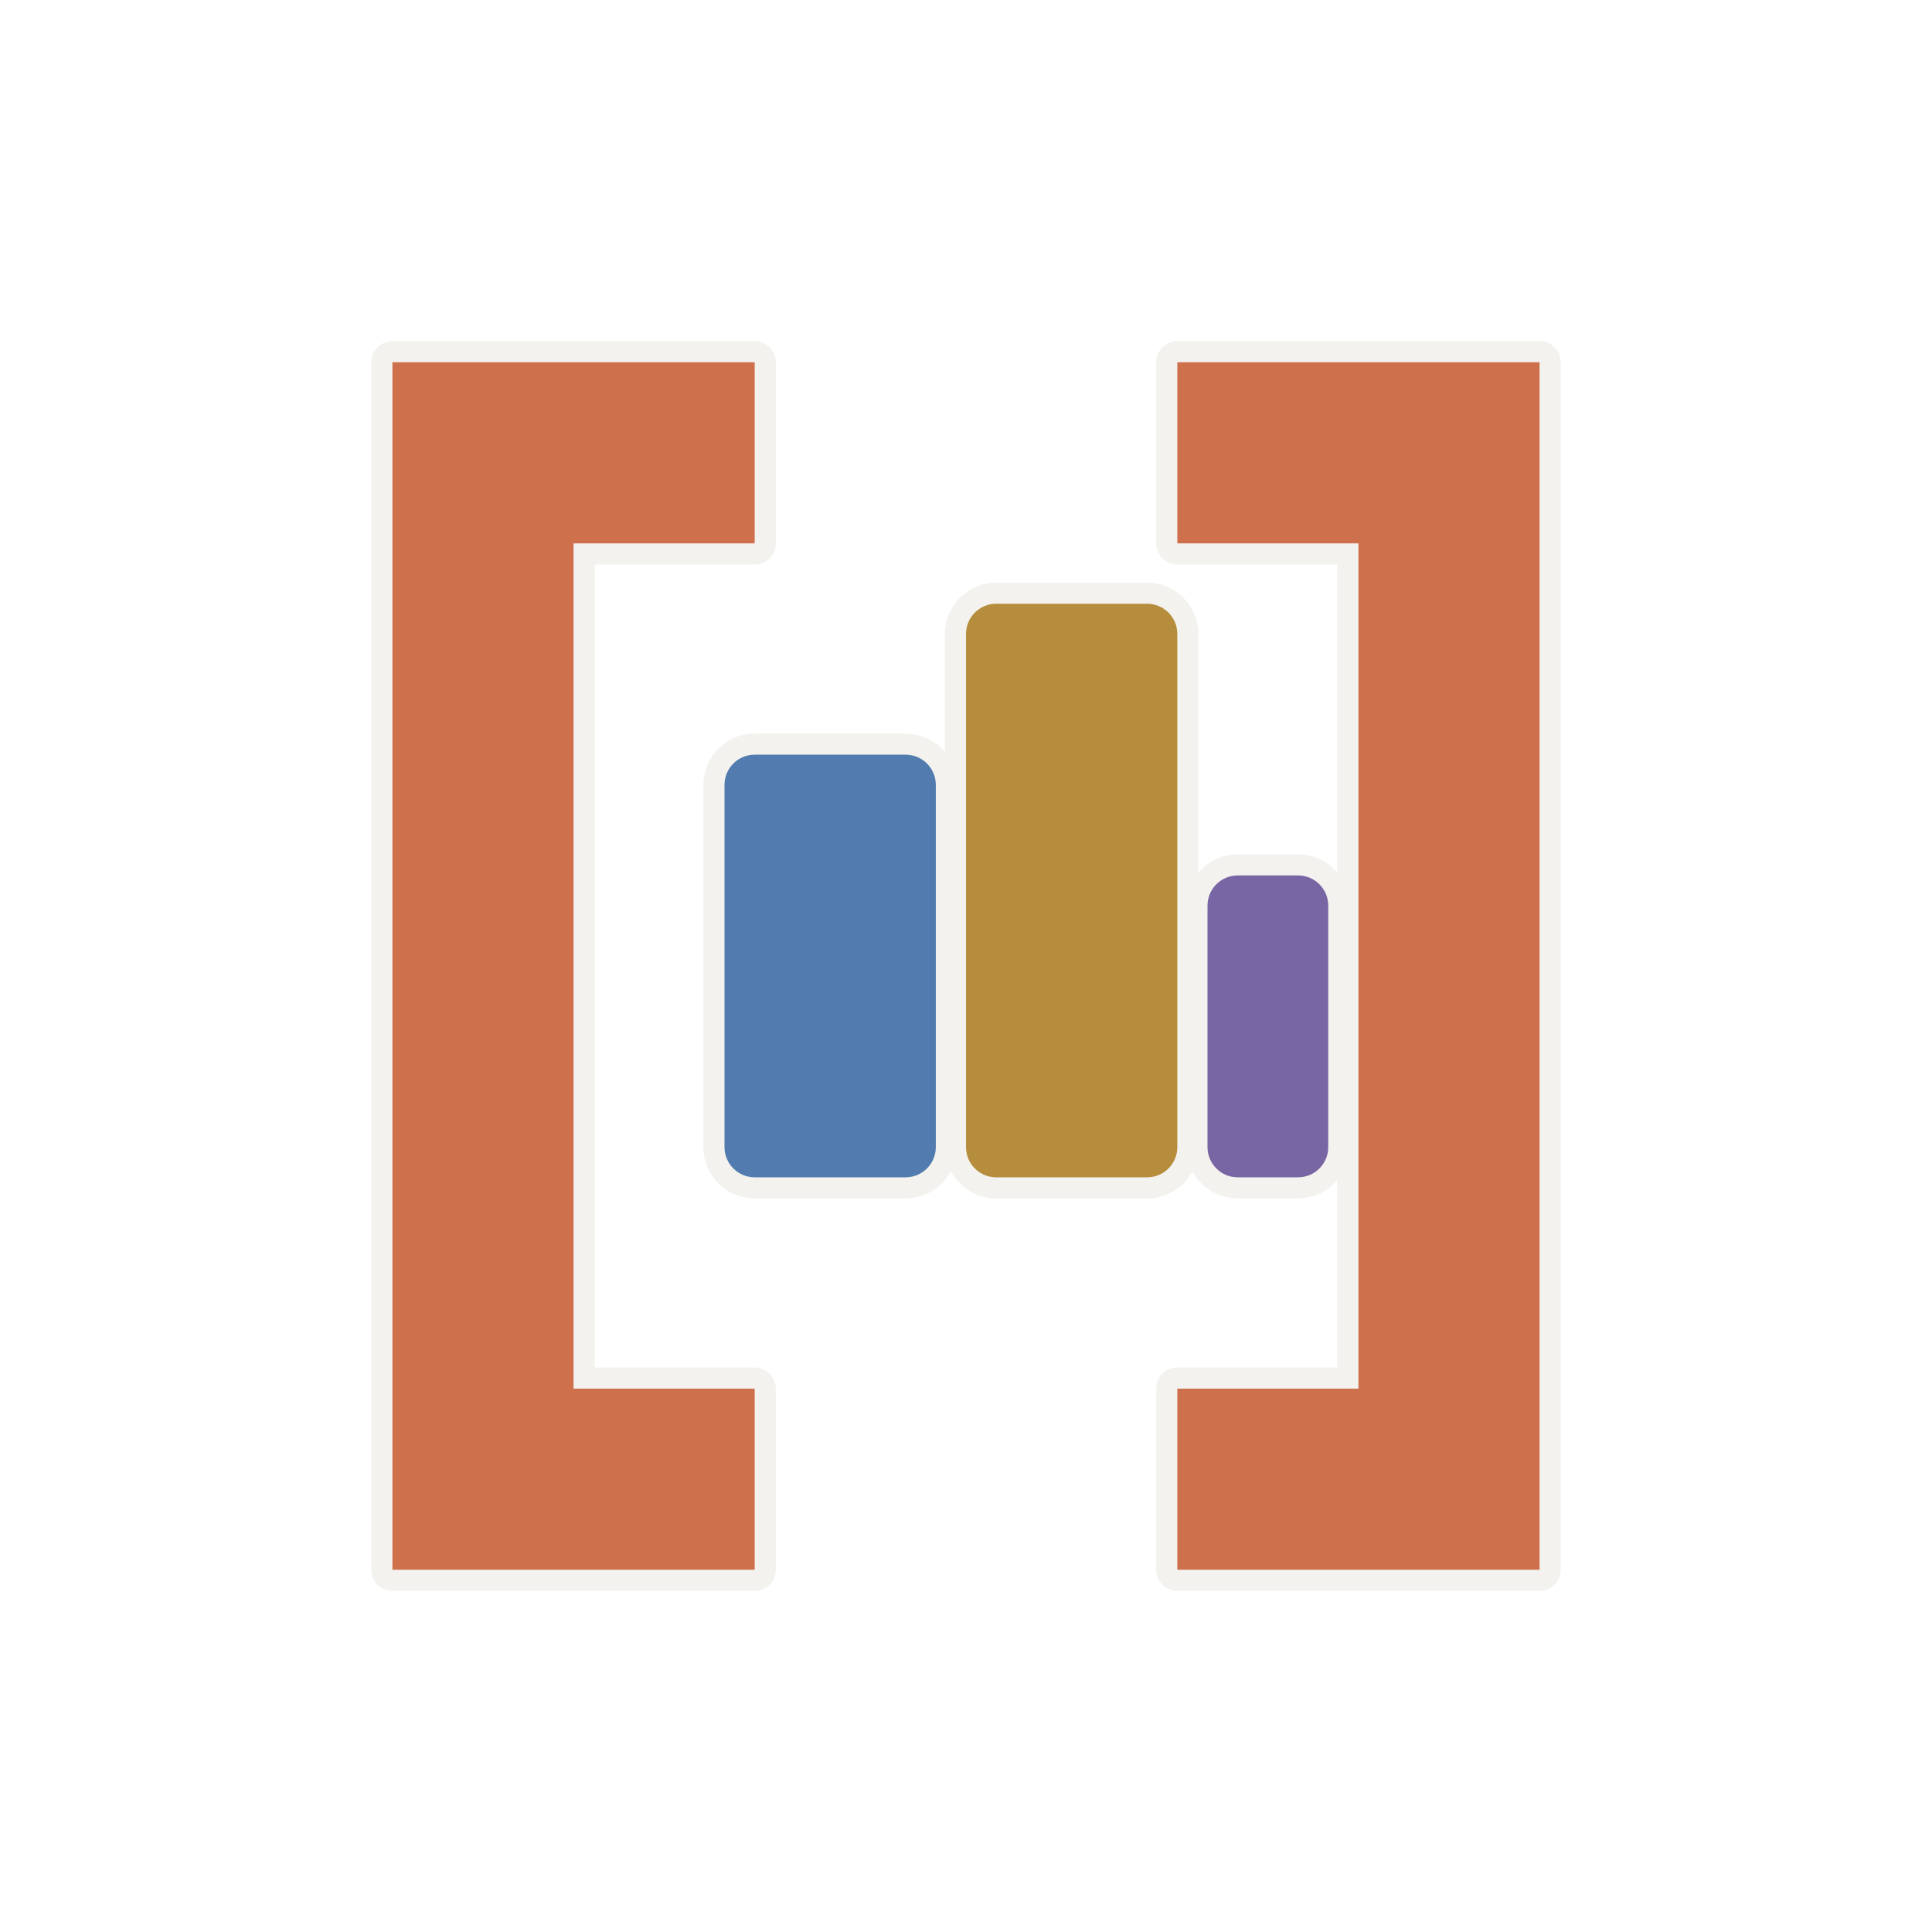
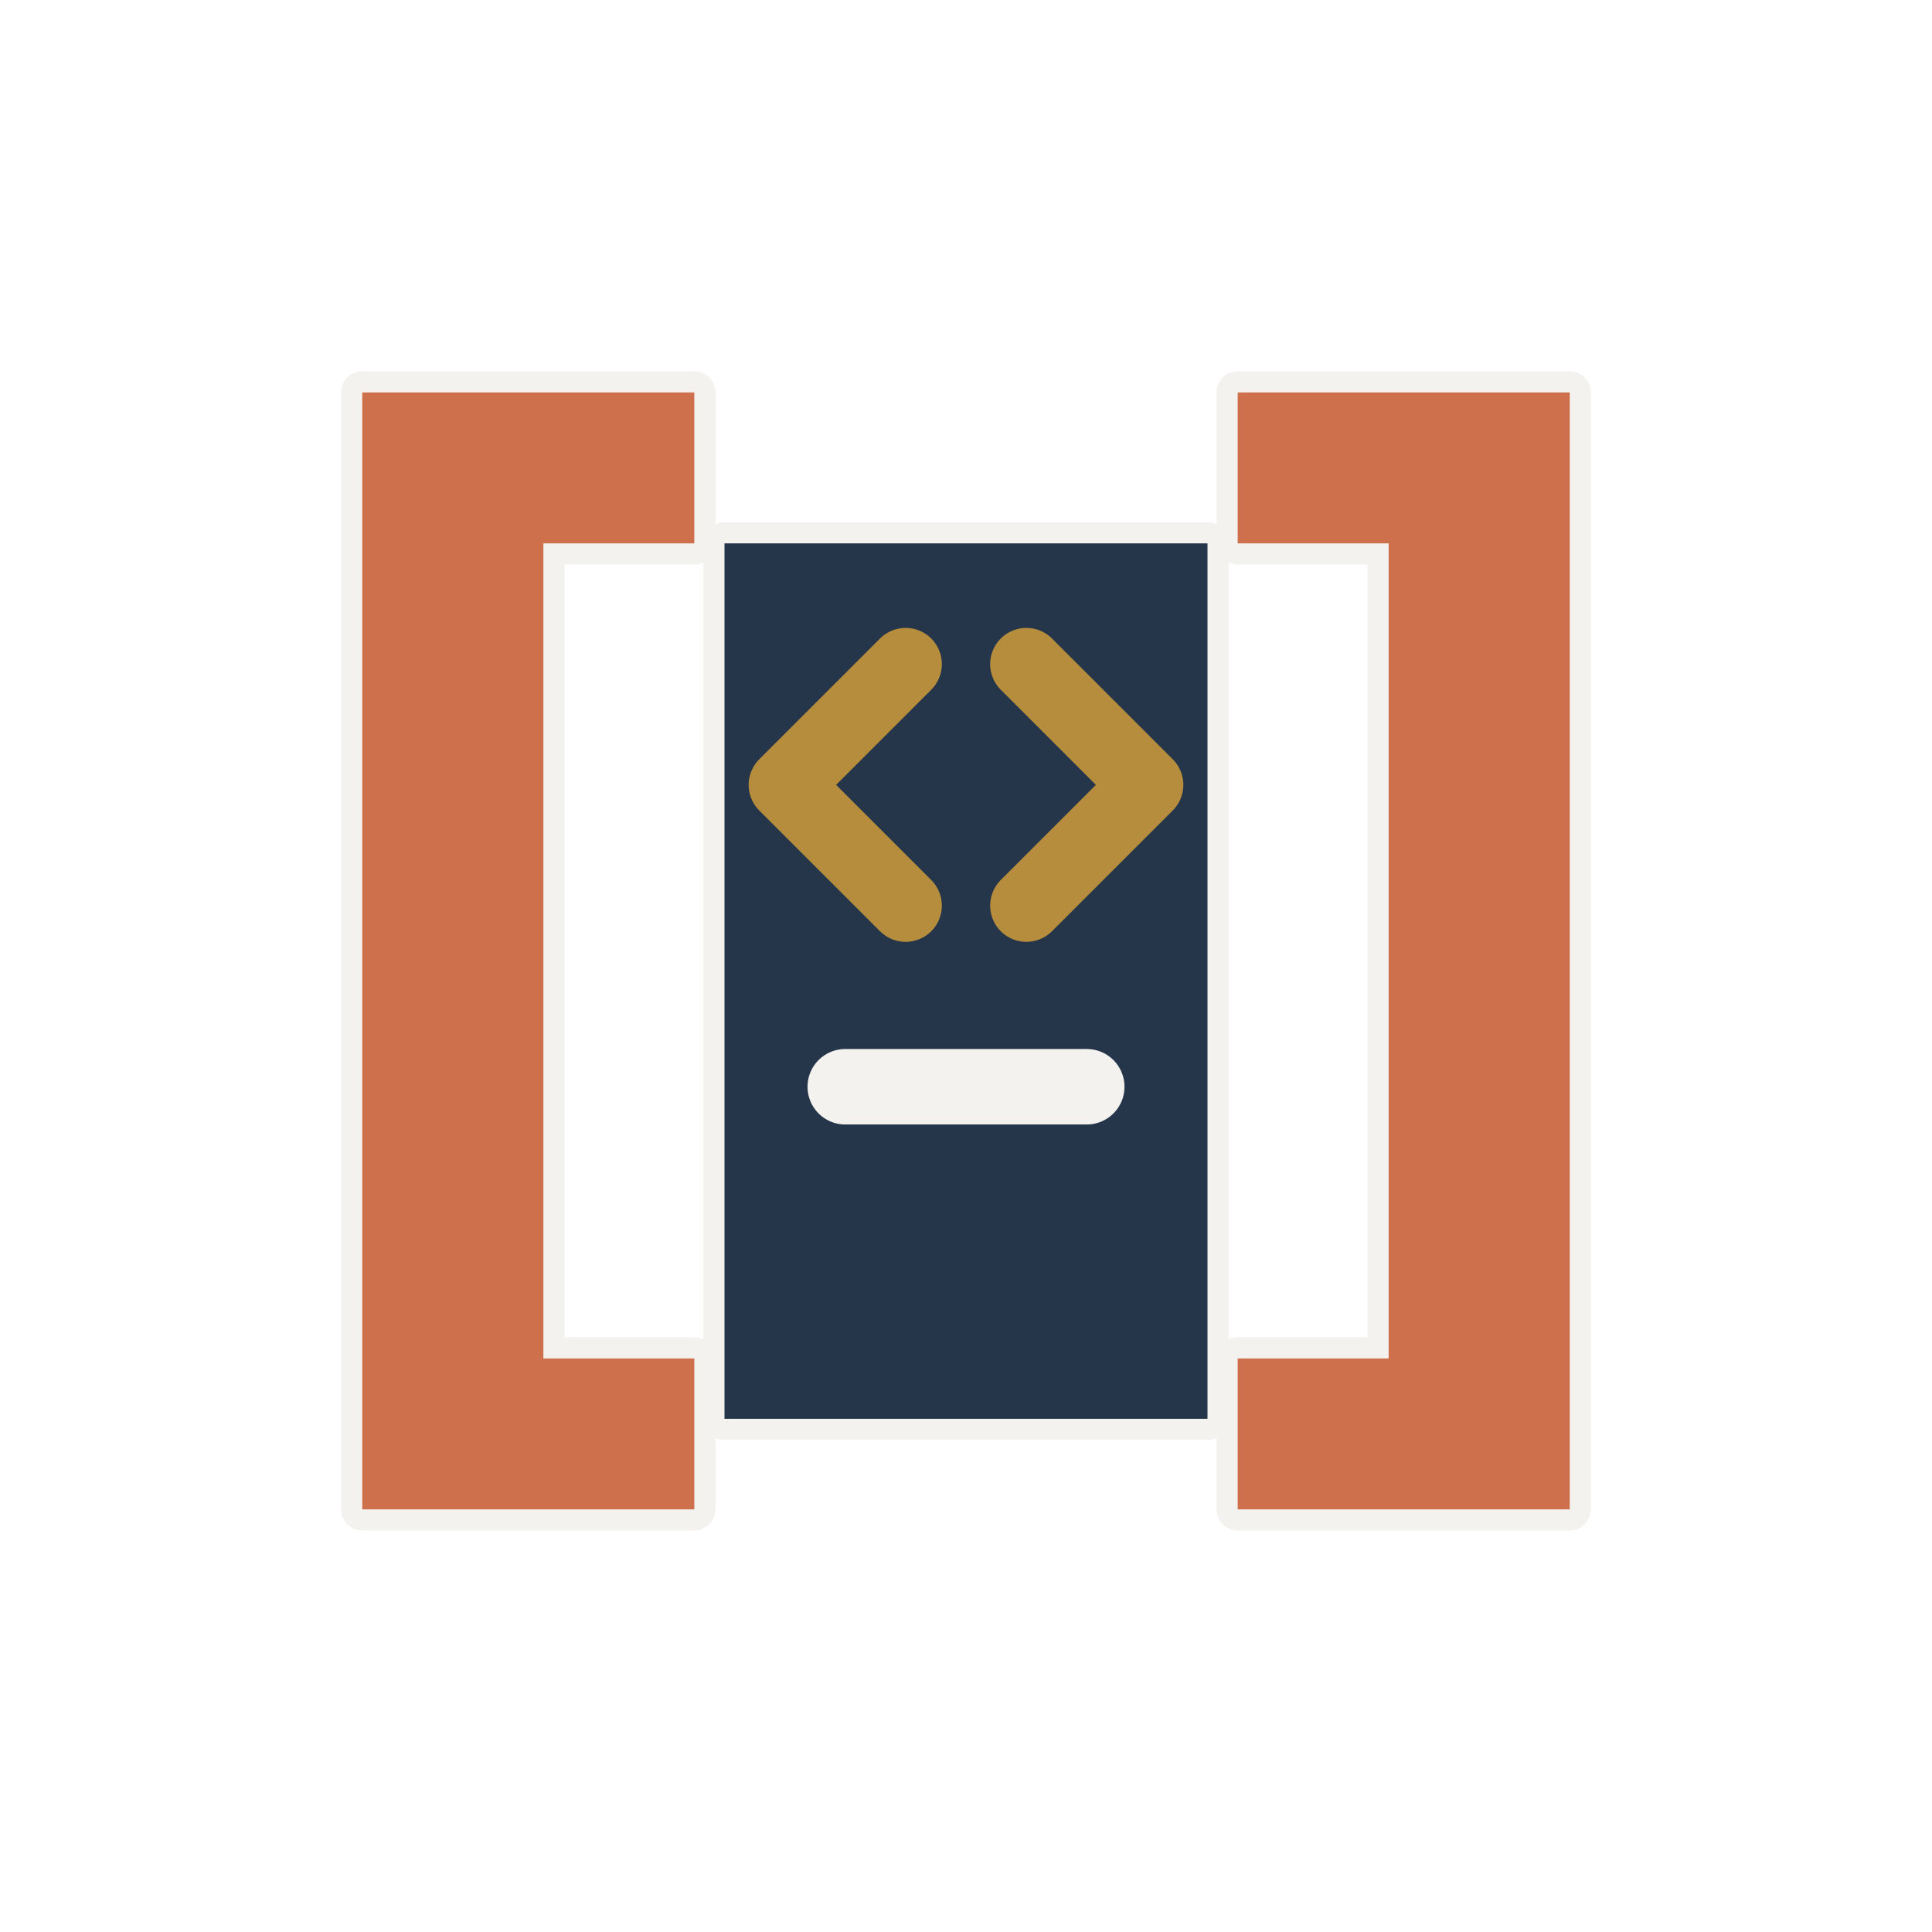
<svg xmlns="http://www.w3.org/2000/svg" width="64" height="64" viewBox="0 0 64 64" fill="none" stroke-linecap="round" stroke-linejoin="round" role="img" aria-labelledby="title">
  <g aria-hidden="true">
-     <path d="M13 12H25V18H19V46H25V52H13Z" fill="#F3F2EE" stroke="#F3F2EE" stroke-width="1.4" />
-     <path d="M51 12H39V18H45V46H39V52H51Z" fill="#F3F2EE" stroke="#F3F2EE" stroke-width="1.4" />
-     <rect x="24" y="25" width="7" height="14" rx="1" fill="#F3F2EE" stroke="#F3F2EE" stroke-width="1.4" />
-     <rect x="32" y="20" width="7" height="19" rx="1" fill="#F3F2EE" stroke="#F3F2EE" stroke-width="1.4" />
-     <rect x="40" y="29" width="4" height="10" rx="1" fill="#F3F2EE" stroke="#F3F2EE" stroke-width="1.4" />
+     <path d="M12 13H23V18H18V45H23V50H12Z" fill="#F3F2EE" stroke="#F3F2EE" stroke-width="1.4" />
+     <path d="M52 13H41V18H46V45H41V50H52Z" fill="#F3F2EE" stroke="#F3F2EE" stroke-width="1.4" />
+     <path d="M24 18H40V47H24Z" fill="#F3F2EE" stroke="#F3F2EE" stroke-width="1.4" />
+     <path d="M30 22L26 26L30 30M34 22L38 26L34 30" fill="none" stroke="#F3F2EE" stroke-width="3.8" />
+     <path d="M28 36L36 36" fill="none" stroke="#F3F2EE" stroke-width="3.9" />
  </g>
  <g>
-     <path d="M13 12H25V18H19V46H25V52H13Z" fill="#CF704D" stroke="none" stroke-width="2.5" />
-     <path d="M51 12H39V18H45V46H39V52H51Z" fill="#CF704D" stroke="none" stroke-width="2.5" />
-     <rect x="24" y="25" width="7" height="14" rx="1" fill="#527CAF" stroke="none" stroke-width="2.5" />
-     <rect x="32" y="20" width="7" height="19" rx="1" fill="#B58D3C" stroke="none" stroke-width="2.5" />
-     <rect x="40" y="29" width="4" height="10" rx="1" fill="#7866A4" stroke="none" stroke-width="2.5" />
+     <path d="M12 13H23V18H18V45H23V50H12Z" fill="#CF704D" stroke="none" stroke-width="2.5" />
+     <path d="M52 13H41V18H46V45H41V50H52Z" fill="#CF704D" stroke="none" stroke-width="2.5" />
+     <path d="M24 18H40V47H24Z" fill="#26364A" stroke="none" stroke-width="2.5" />
+     <path d="M30 22L26 26L30 30M34 22L38 26L34 30" fill="none" stroke="#B58D3C" stroke-width="2.4" />
+     <path d="M28 36L36 36" fill="none" stroke="#F3F2EE" stroke-width="2.5" />
  </g>
</svg>
